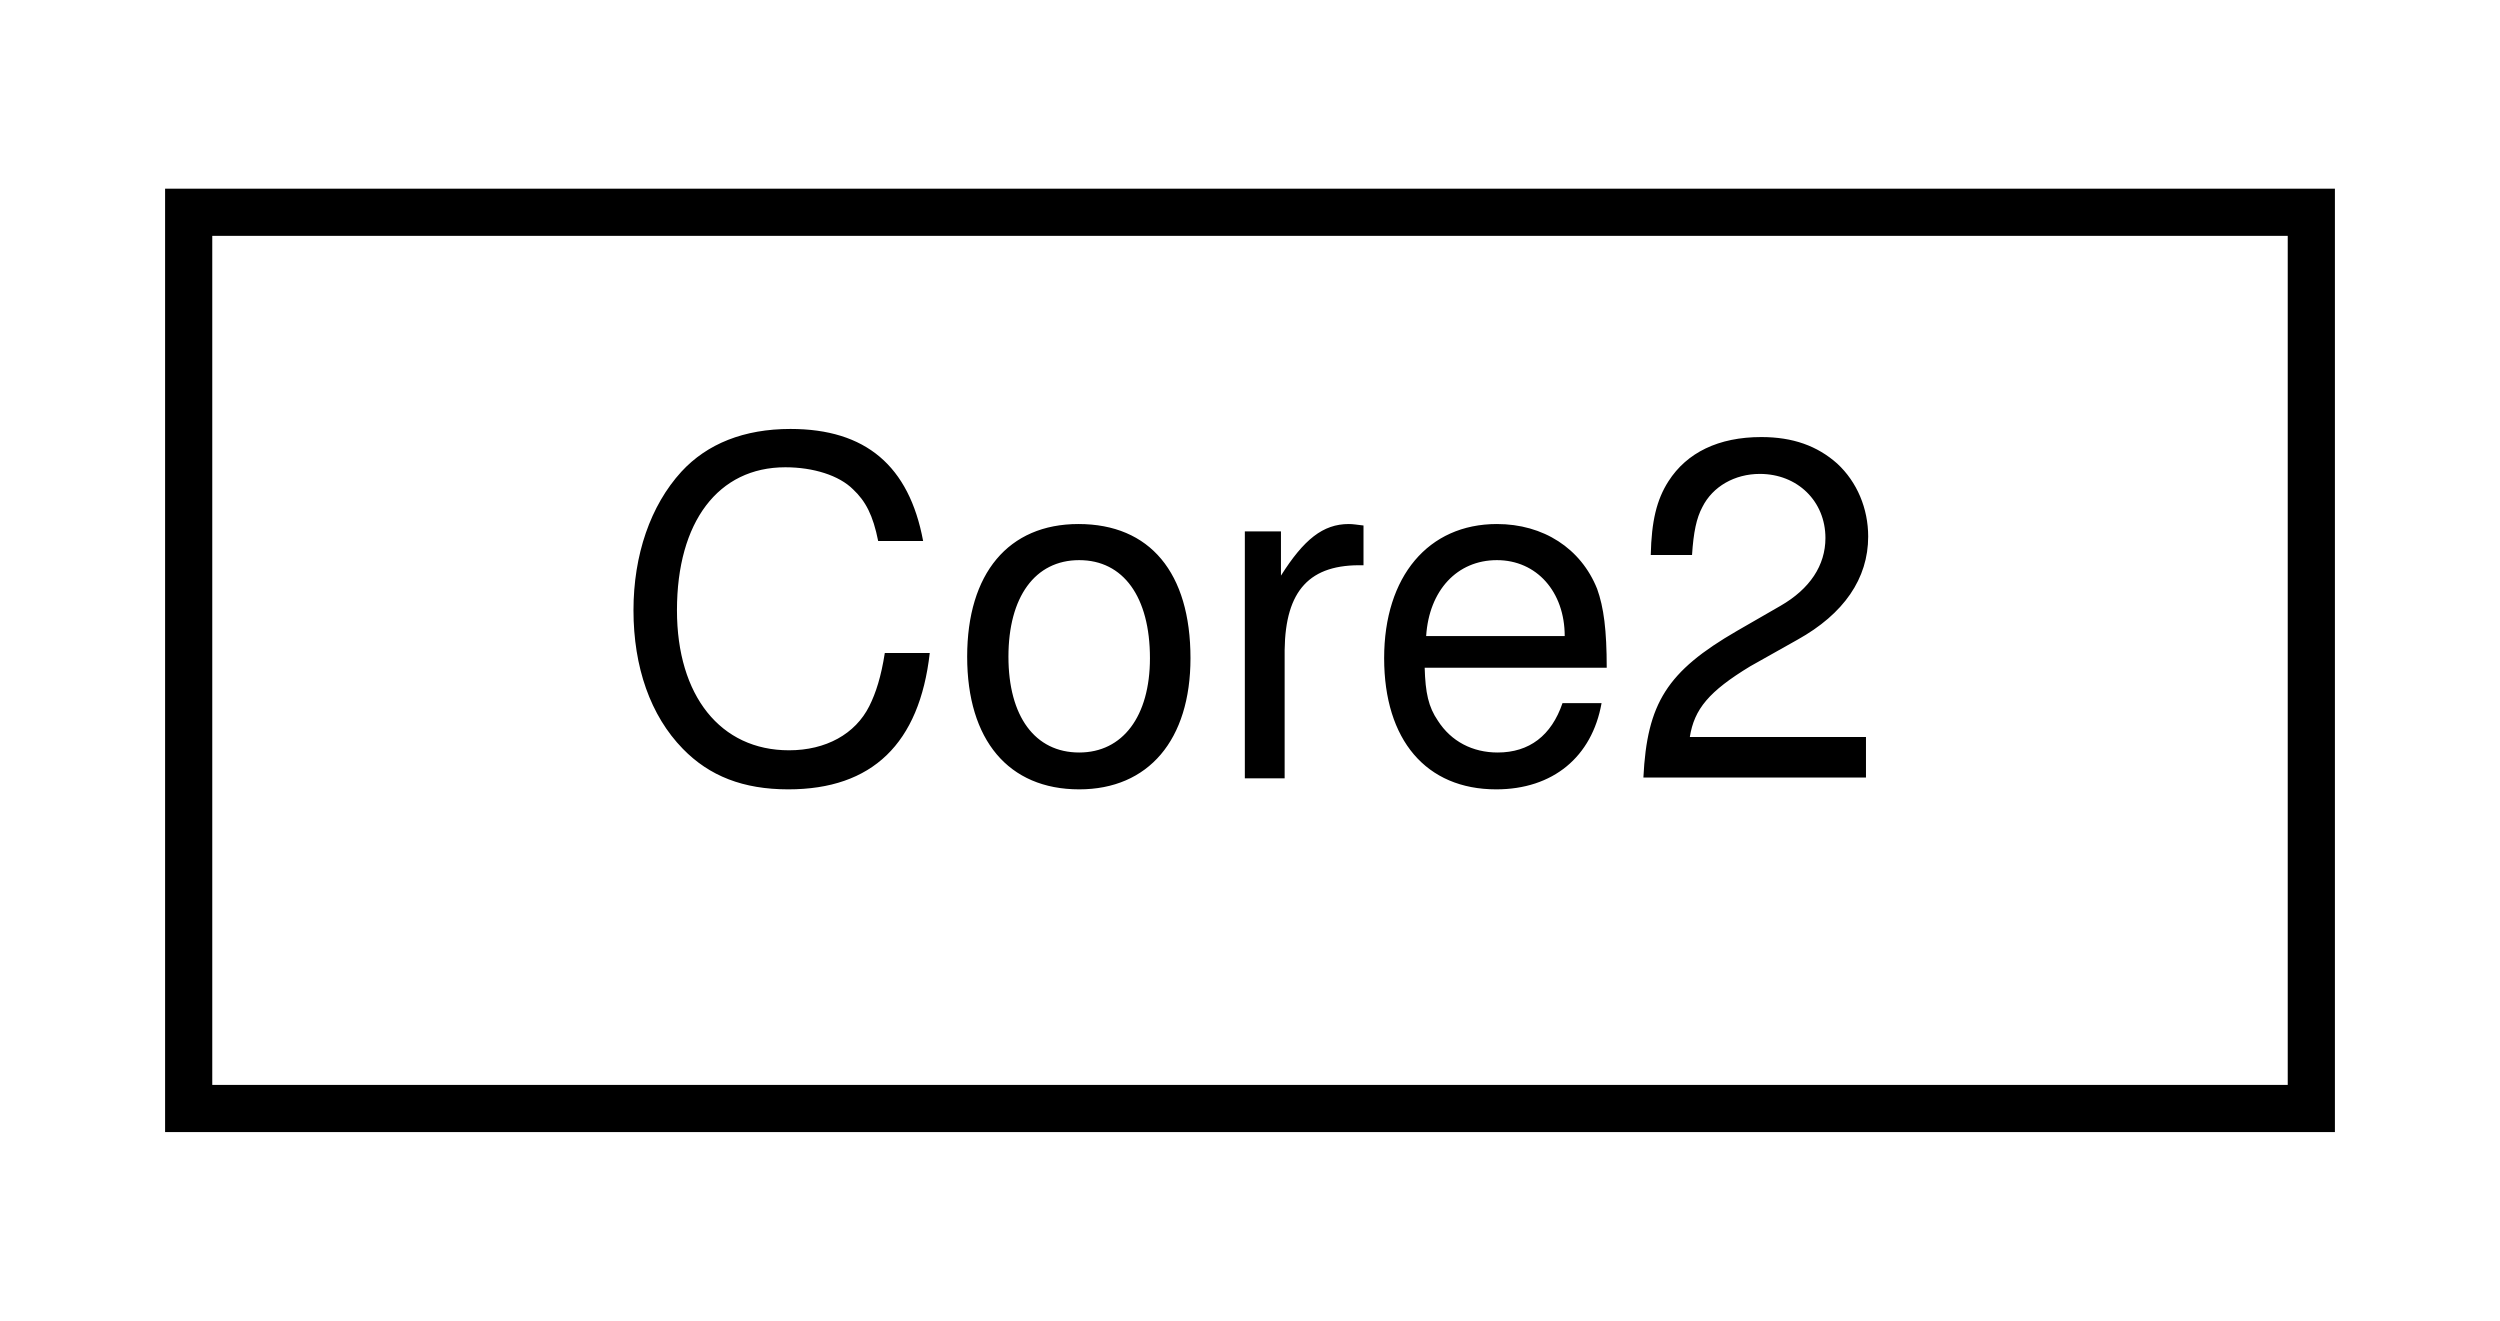
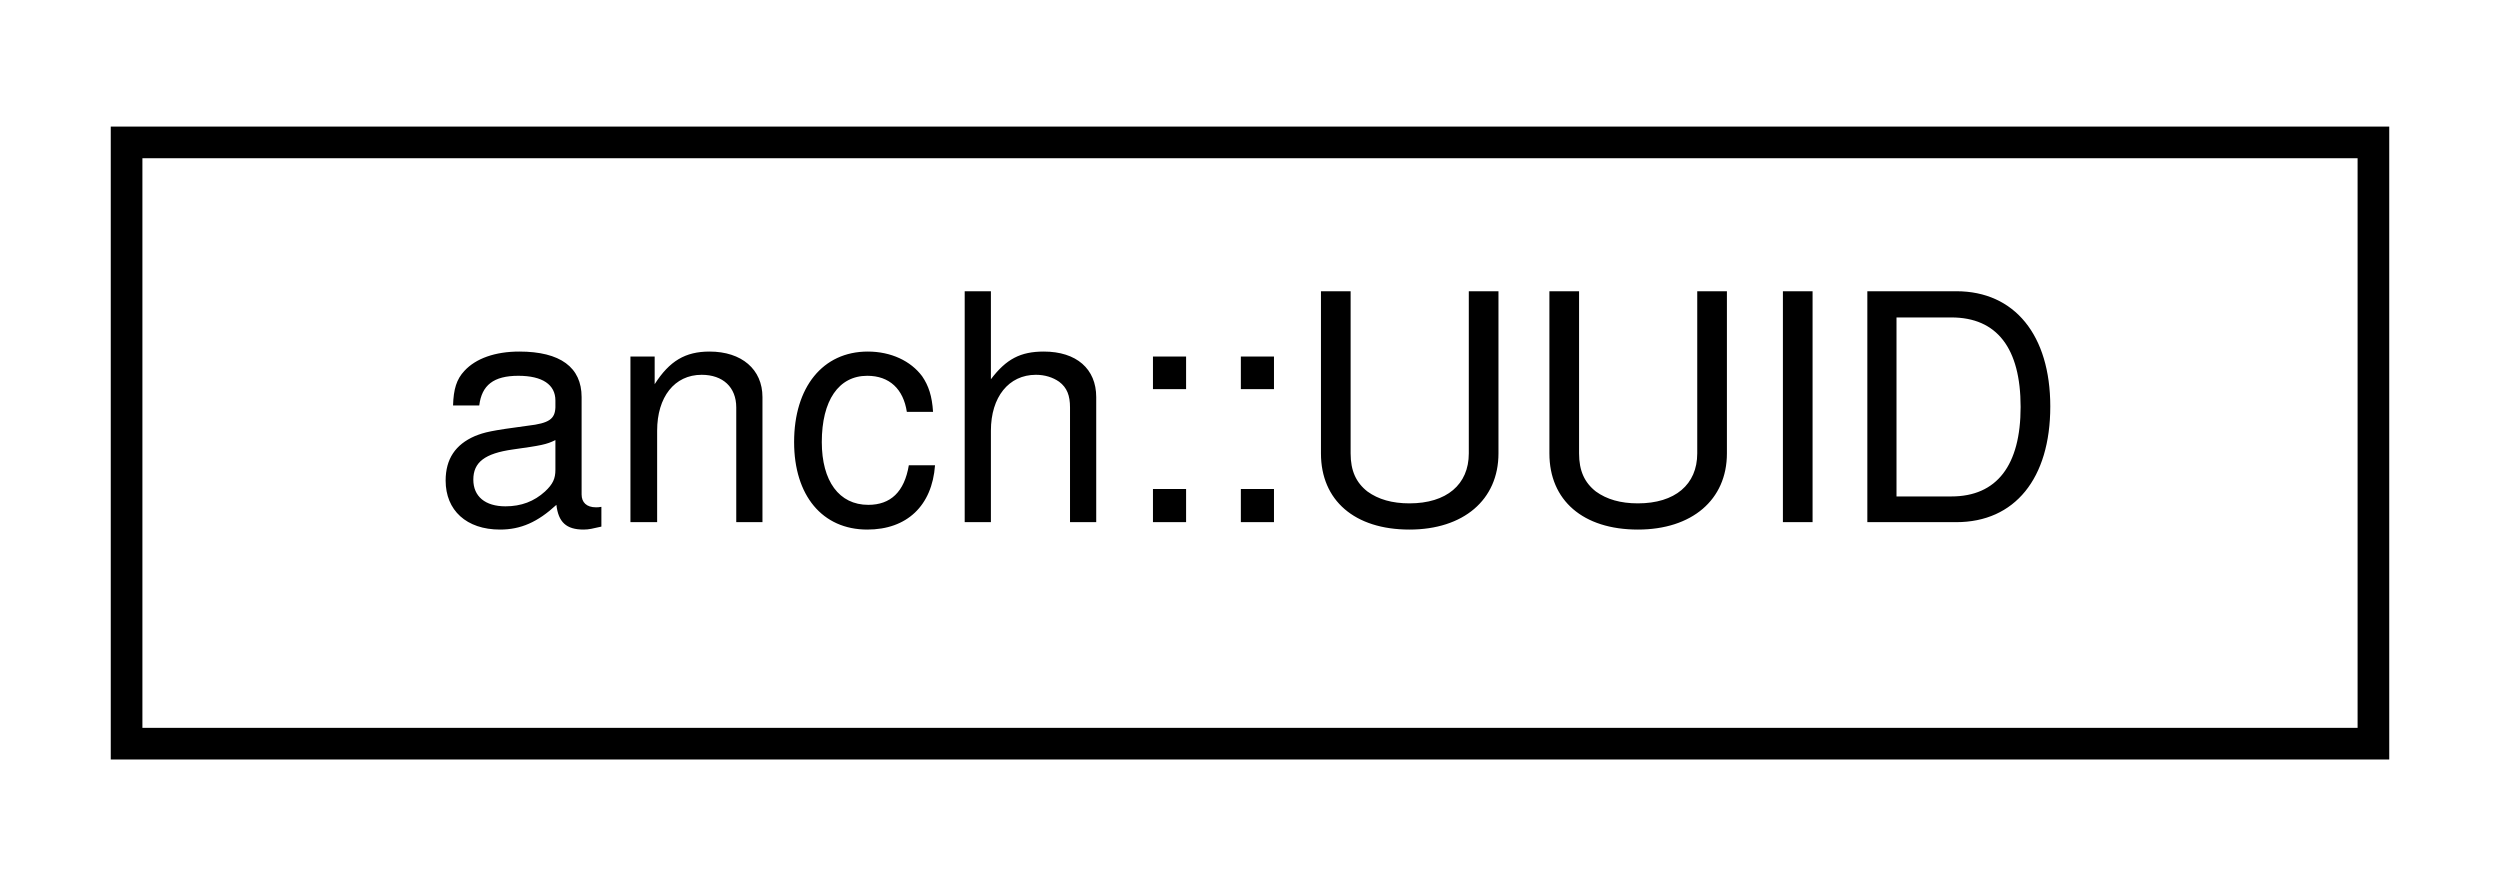
- <svg xmlns="http://www.w3.org/2000/svg" xmlns:xlink="http://www.w3.org/1999/xlink" width="53pt" height="28pt" viewBox="0.00 0.00 53.00 28.00">
+ <svg xmlns="http://www.w3.org/2000/svg" xmlns:xlink="http://www.w3.org/1999/xlink" width="79pt" height="28pt" viewBox="0.00 0.00 79.00 28.00">
  <g id="graph0" class="graph" transform="scale(1 1) rotate(0) translate(4 24)">
    <g id="node1" class="node">
      <g id="a_node1">
-         <a xlink:href="class_core2.html" target="_top" xlink:title=" ">
-           <polygon fill="none" stroke="black" points="0,-0.5 0,-19.5 45,-19.5 45,-0.5 0,-0.5" />
-           <text text-anchor="middle" x="22.5" y="-7.5" font-family="Helvetica,sans-Serif" font-size="10.00">Core2</text>
+         <a xlink:href="classanch_1_1_u_u_i_d.html" target="_top" xlink:title="UUID generator and parser.">
+           <polygon fill="none" stroke="black" points="0,-0.5 0,-19.5 71,-19.5 71,-0.5 0,-0.5" />
+           <text text-anchor="middle" x="35.5" y="-7.5" font-family="Helvetica,sans-Serif" font-size="10.00">anch::UUID</text>
        </a>
      </g>
    </g>
  </g>
</svg>
